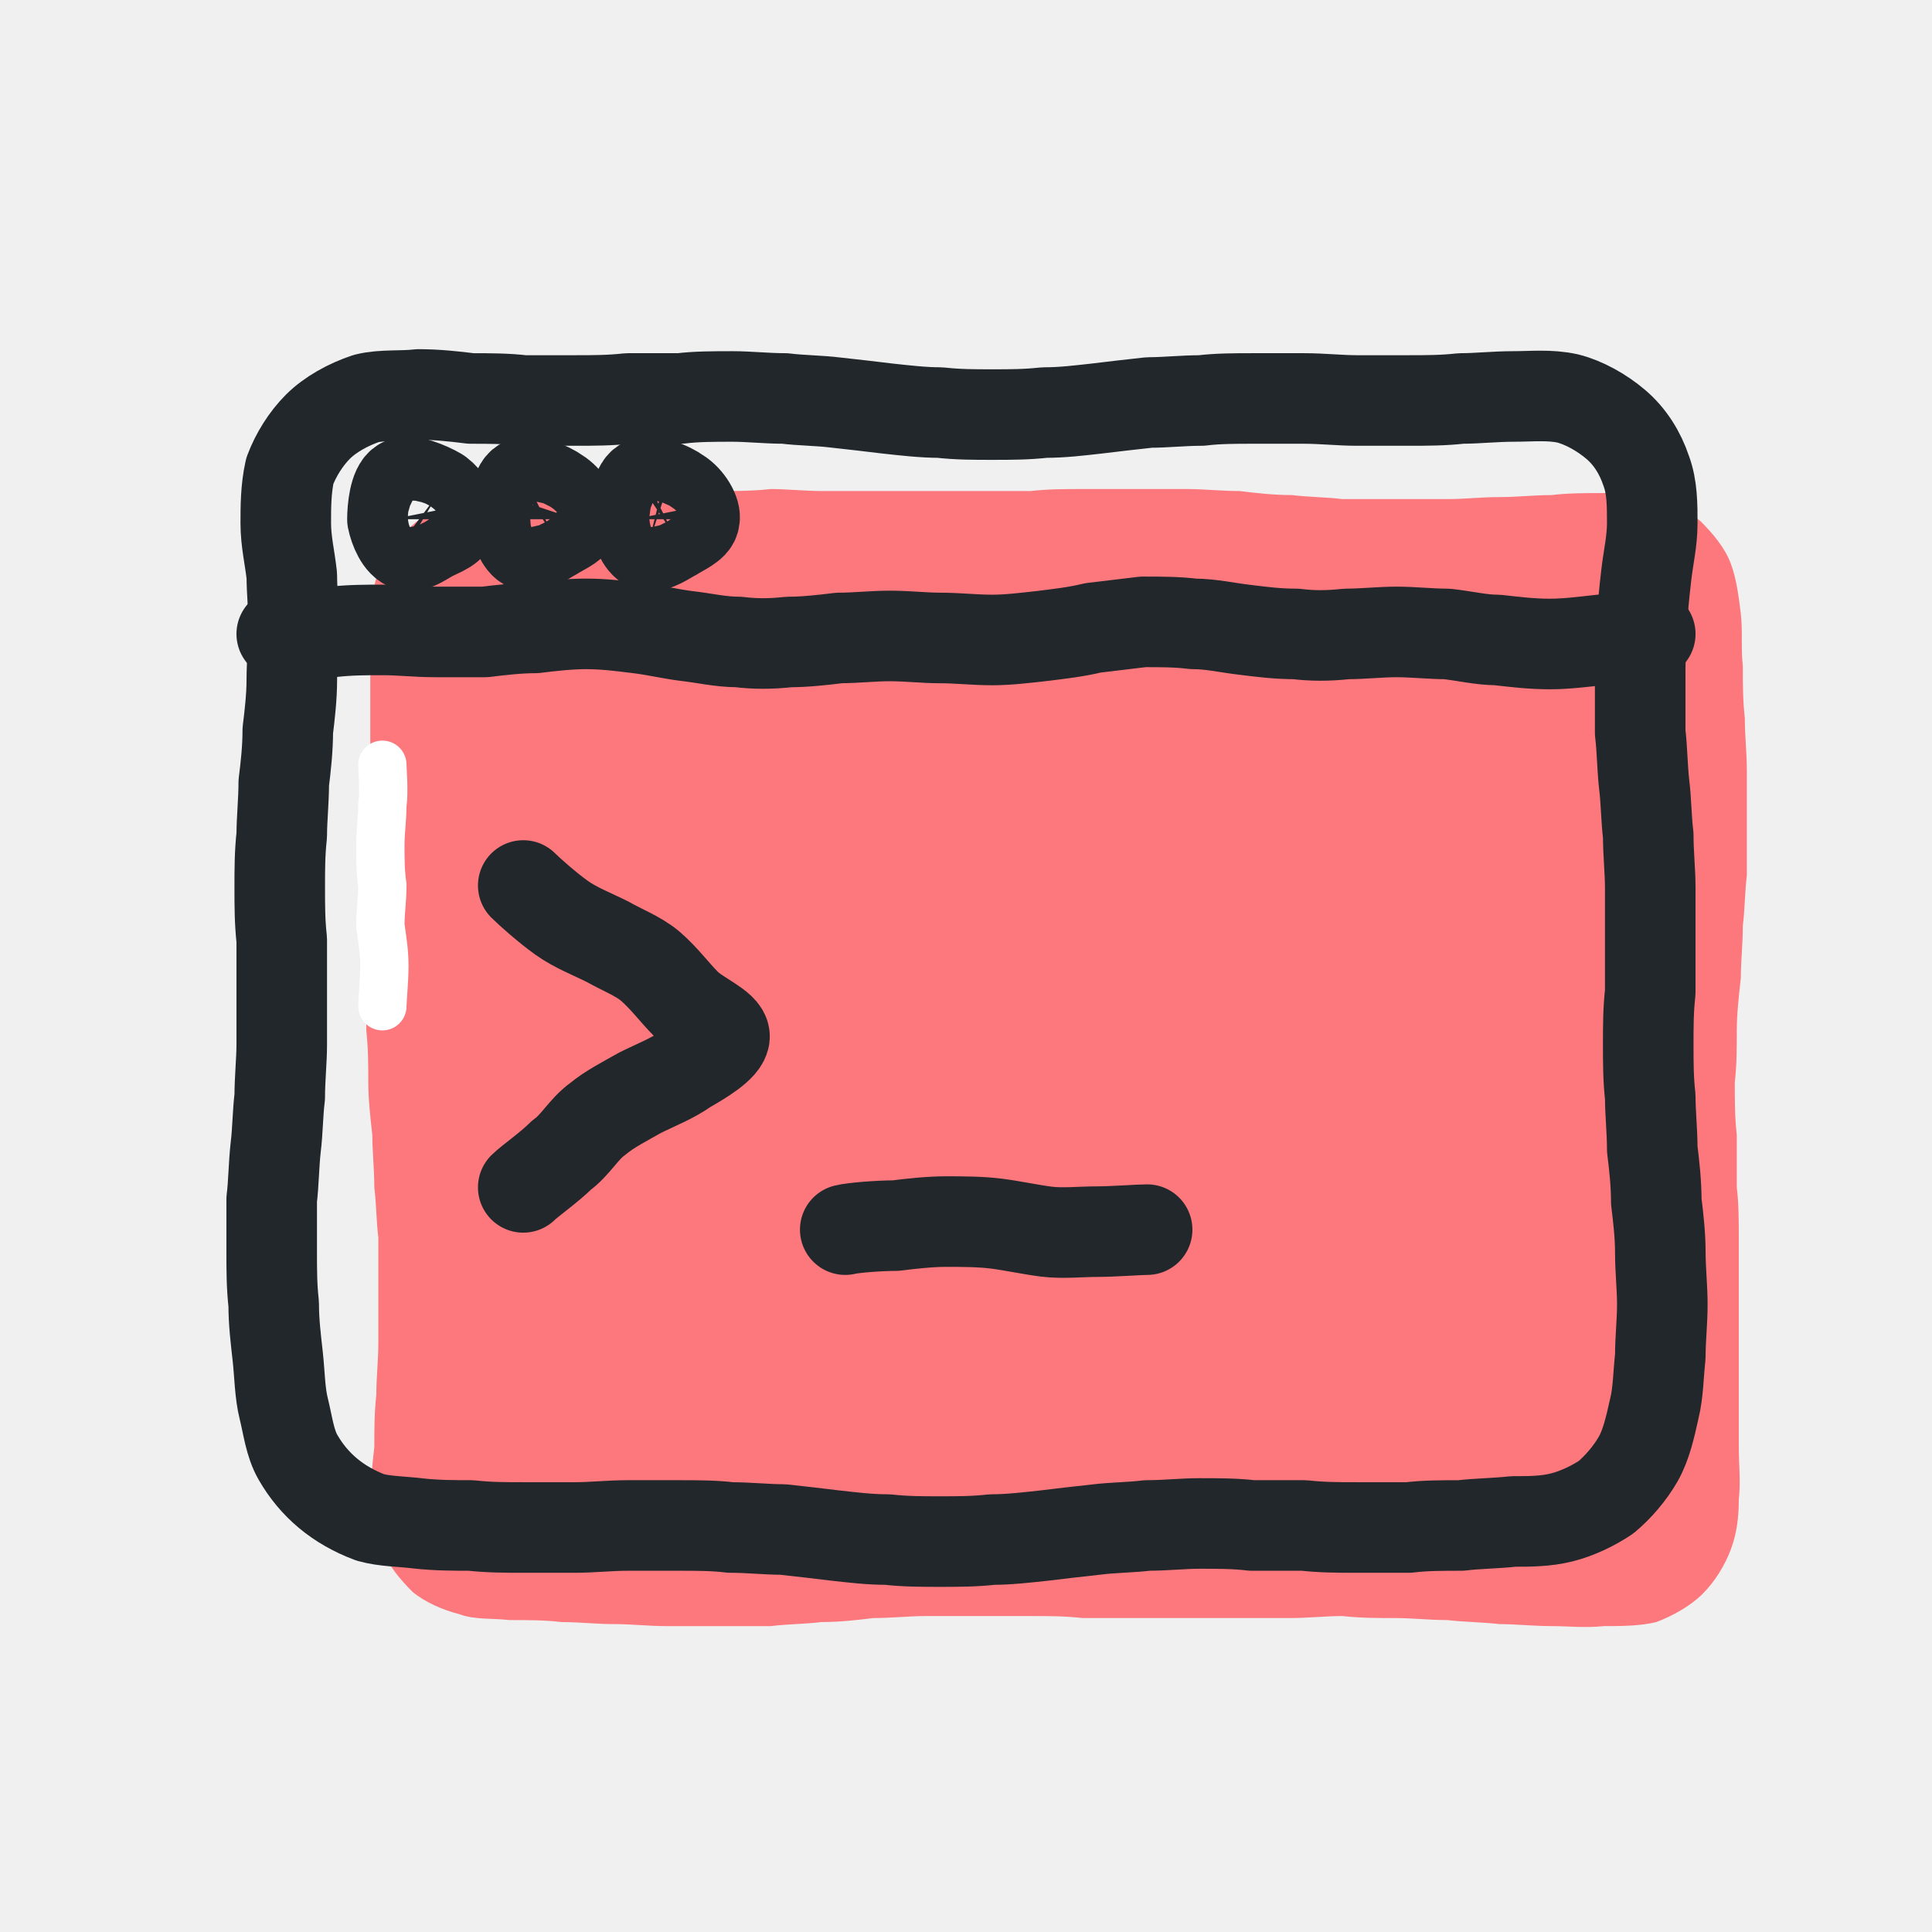
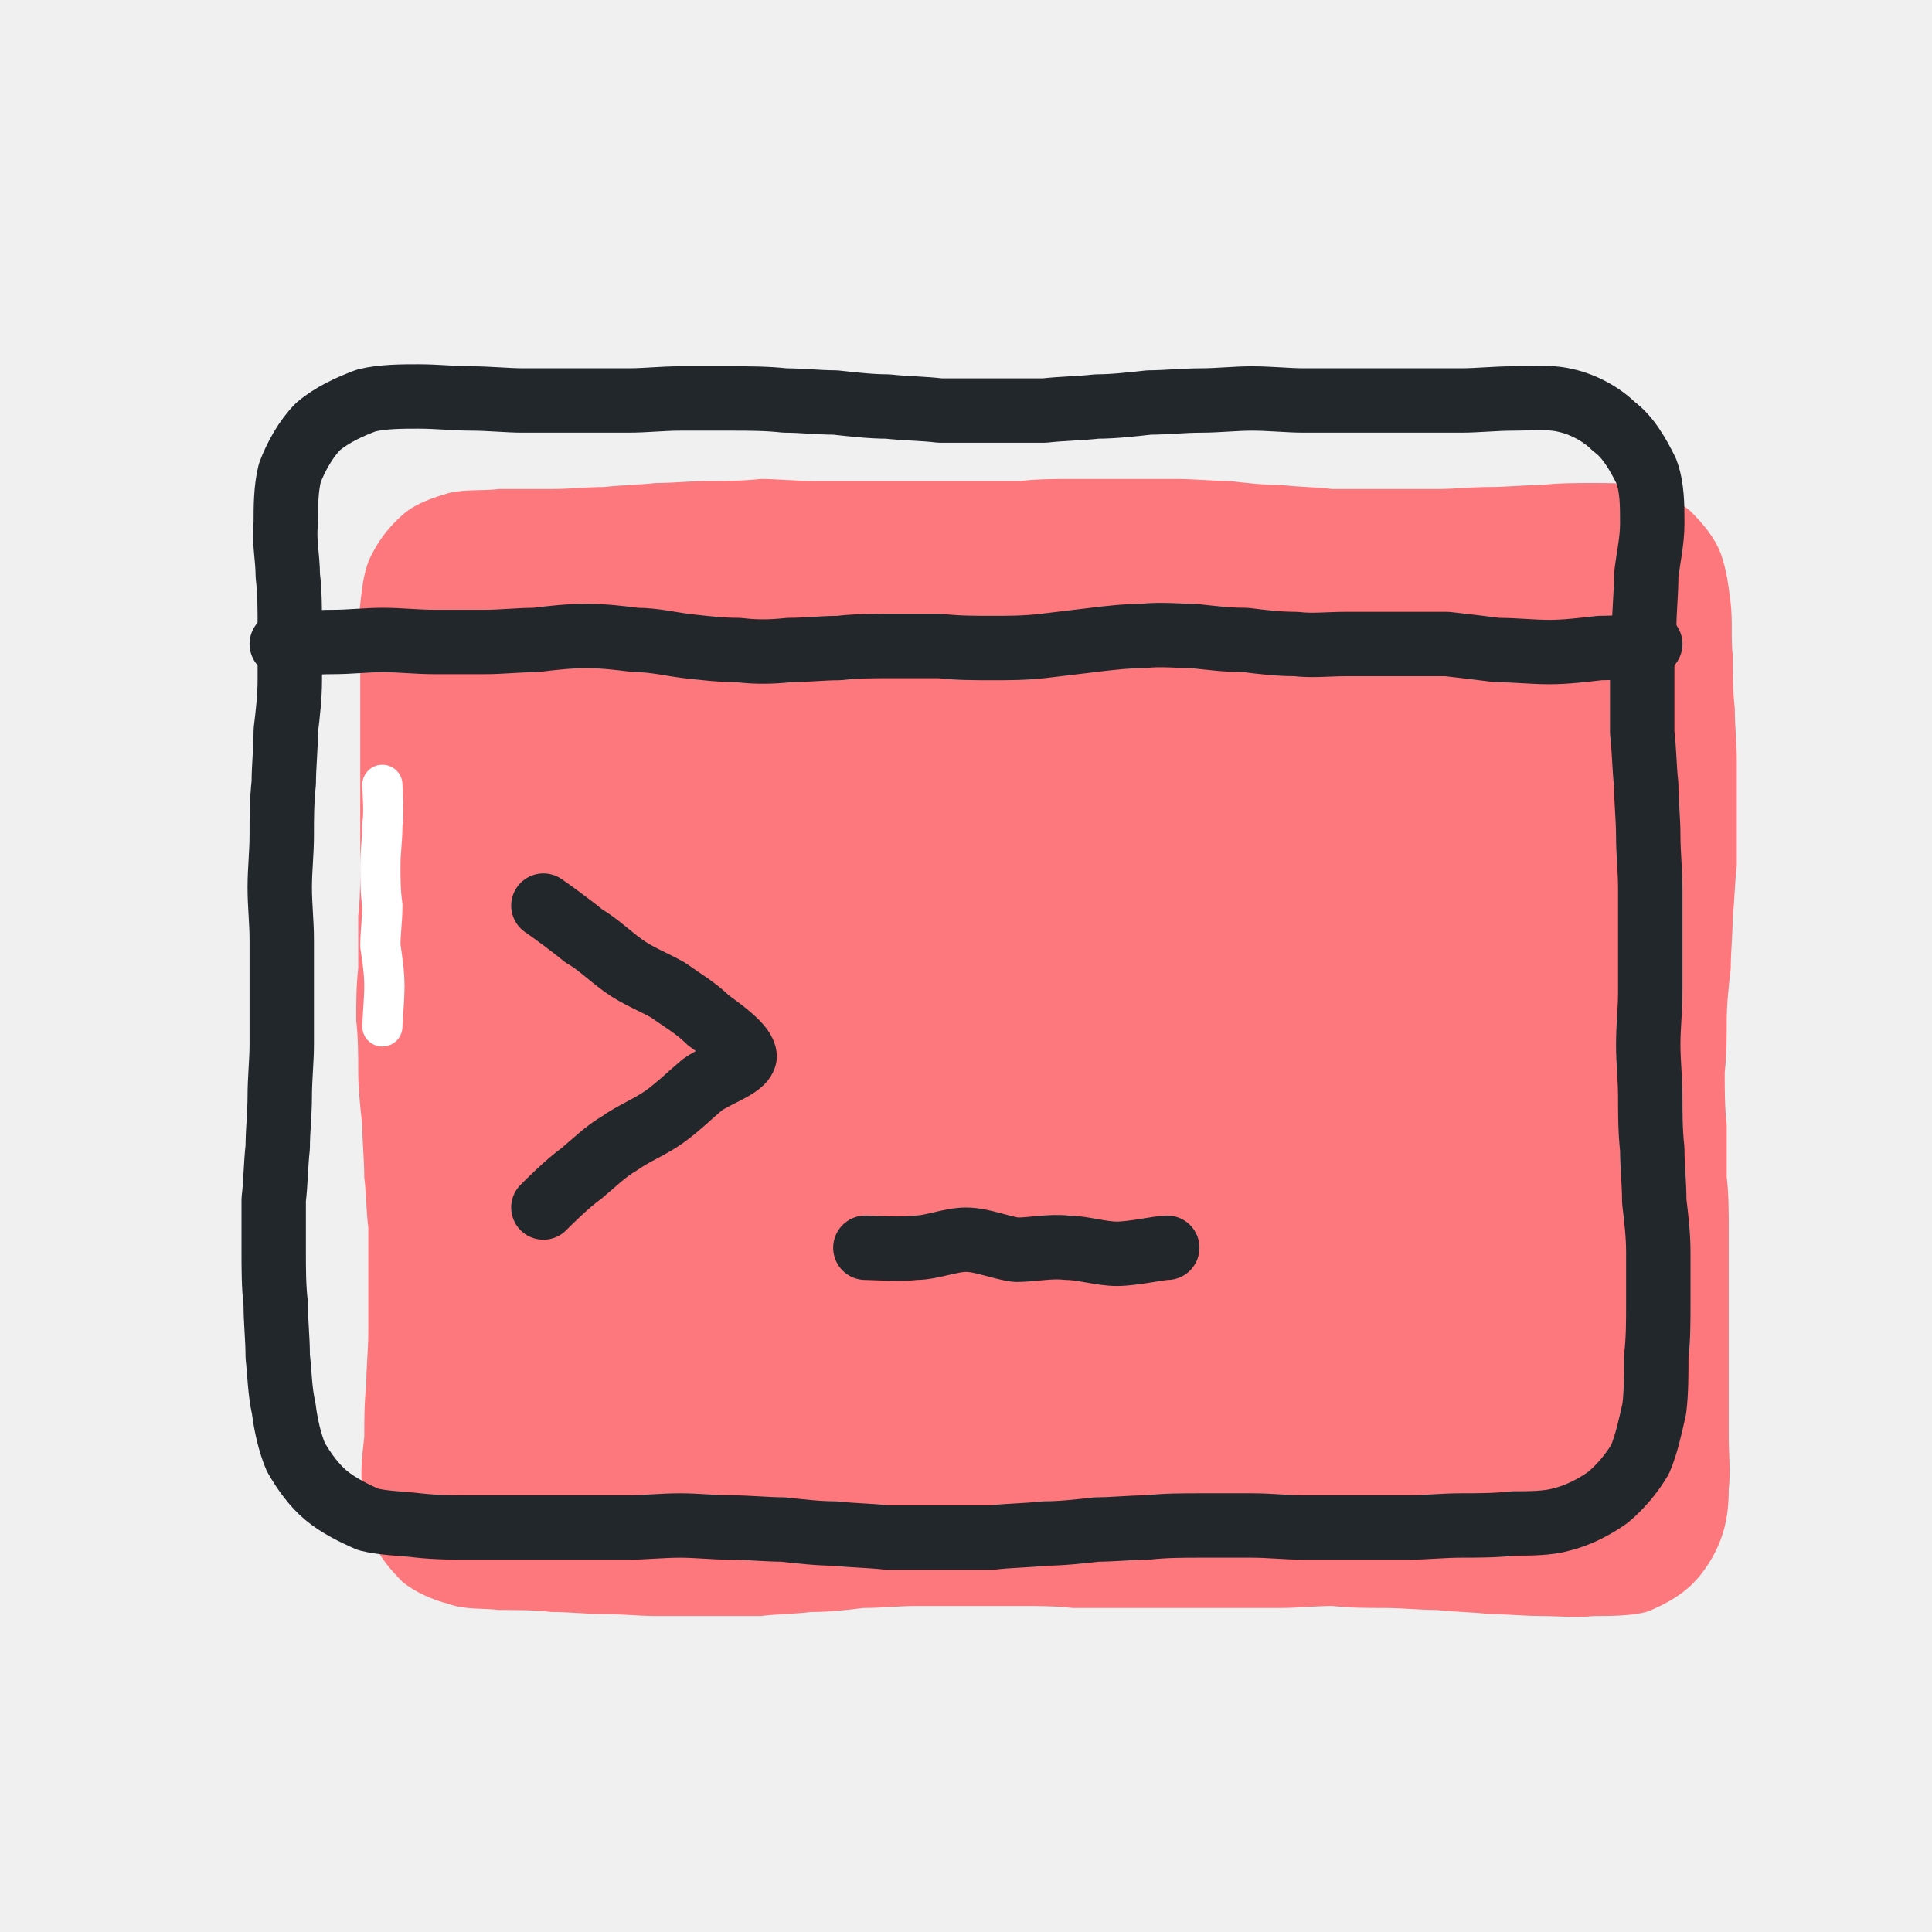
<svg xmlns="http://www.w3.org/2000/svg" viewBox="0 0 96 96" width="96" height="96">
-   <g transform="translate(4.5 4.5)" fill="#FC787D">
+   <g transform="translate(4 4)" fill="#FC787D">
    <path d="M13.9 26C14 25.1 14.1 24.2 14.5 23.5C14.9 22.7 15.5 22 16.1 21.5C16.7 21 17.6 20.7 18.3 20.5C19.1 20.3 20 20.4 20.8 20.3C21.7 20.3 22.6 20.3 23.4 20.3C24.3 20.3 25.2 20.2 26 20.2C26.9 20.1 27.7 20.1 28.6 20C29.5 20 30.3 19.9 31.2 19.9C32.1 19.9 32.9 19.9 33.8 19.8C34.6 19.8 35.5 19.9 36.4 19.9C37.2 19.9 38.1 19.9 39 19.9C39.8 19.9 40.7 19.9 41.5 19.9C42.4 19.9 43.3 19.9 44.1 19.9C45 19.9 45.9 19.9 46.7 19.9C47.6 19.8 48.4 19.8 49.3 19.8C50.2 19.8 51 19.8 51.9 19.8C52.8 19.8 53.6 19.8 54.5 19.8C55.3 19.8 56.2 19.9 57.1 19.9C57.9 20 58.8 20.1 59.7 20.1C60.5 20.2 61.4 20.2 62.2 20.3C63.1 20.3 64 20.3 64.8 20.3C65.7 20.3 66.6 20.3 67.4 20.3C68.3 20.3 69.1 20.2 70 20.2C70.9 20.2 71.7 20.1 72.6 20.1C73.4 20 74.3 20 75.2 20C76 20 76.9 20 77.8 20.2C78.6 20.4 79.4 20.9 80 21.4C80.6 22 81.2 22.7 81.5 23.5C81.8 24.3 81.9 25.2 82 26C82.1 26.9 82 27.7 82.1 28.6C82.1 29.5 82.1 30.3 82.2 31.2C82.2 32.1 82.3 32.9 82.3 33.8C82.3 34.6 82.3 35.5 82.3 36.4C82.3 37.2 82.3 38.1 82.3 39C82.2 39.8 82.2 40.7 82.1 41.5C82.1 42.4 82 43.3 82 44.1C81.9 45 81.8 45.9 81.8 46.7C81.8 47.6 81.8 48.4 81.7 49.3C81.7 50.2 81.7 51 81.8 51.9C81.8 52.8 81.8 53.6 81.8 54.5C81.9 55.3 81.9 56.2 81.9 57.1C81.9 57.9 81.9 58.8 81.9 59.7C81.9 60.5 81.9 61.4 81.9 62.2C81.9 63.1 81.9 64 81.9 64.8C81.9 65.7 81.9 66.6 81.9 67.4C81.9 68.3 82 69.1 81.9 70C81.9 70.9 81.8 71.7 81.5 72.5C81.2 73.3 80.7 74.1 80.1 74.7C79.5 75.3 78.6 75.8 77.8 76.1C77 76.3 76 76.3 75.2 76.3C74.3 76.4 73.4 76.3 72.6 76.3C71.7 76.3 70.8 76.2 70 76.2C69.1 76.1 68.3 76.1 67.4 76C66.5 76 65.7 75.9 64.8 75.9C63.9 75.9 63.1 75.9 62.2 75.8C61.4 75.8 60.5 75.9 59.6 75.9C58.8 75.9 57.9 75.9 57 75.9C56.2 75.9 55.3 75.9 54.5 75.9C53.6 75.9 52.7 75.9 51.9 75.9C51 75.9 50.1 75.9 49.3 75.9C48.4 75.8 47.6 75.8 46.7 75.8C45.8 75.8 45 75.8 44.1 75.8C43.2 75.8 42.4 75.8 41.5 75.8C40.7 75.8 39.8 75.9 38.9 75.9C38.1 76 37.2 76.1 36.3 76.1C35.5 76.2 34.6 76.2 33.8 76.3C32.9 76.3 32 76.3 31.2 76.3C30.3 76.3 29.4 76.3 28.6 76.3C27.7 76.3 26.9 76.2 26 76.2C25.1 76.2 24.3 76.1 23.4 76.1C22.6 76 21.7 76 20.8 76C20 75.9 19.1 76 18.3 75.7C17.5 75.5 16.6 75.1 16 74.6C15.4 74 14.8 73.3 14.5 72.5C14.1 71.7 14.1 70.8 14 70C13.9 69.1 14 68.3 14.1 67.4C14.1 66.5 14.1 65.7 14.2 64.8C14.2 63.9 14.3 63.1 14.3 62.2C14.3 61.4 14.3 60.5 14.3 59.6C14.3 58.8 14.3 57.9 14.3 57C14.2 56.2 14.2 55.3 14.1 54.5C14.1 53.6 14 52.7 14 51.9C13.9 51 13.8 50.1 13.8 49.3C13.8 48.4 13.8 47.6 13.7 46.7C13.7 45.8 13.7 45 13.8 44.1C13.8 43.2 13.8 42.4 13.8 41.5C13.9 40.7 13.9 39.8 13.9 38.9C13.9 38.1 13.9 37.2 13.9 36.3C13.9 35.5 13.9 34.6 13.9 33.8C13.9 32.9 13.9 32 13.9 31.2C13.9 30.3 13.9 29.5 13.9 28.6C13.9 27.7 13.8 26.8 13.9 26Z" />
  </g>
-   <g fill="none" stroke="#FFFFFF" stroke-width="2.4" stroke-linecap="round">
-     <path d="M19 38C19 38.3 19.1 39.3 19 40C19 40.7 18.9 41.3 18.9 42C18.9 42.7 18.9 43.3 19 44C19 44.7 18.9 45.3 18.9 46C19 46.7 19.1 47.3 19.1 48C19.1 48.7 19 49.7 19 50" />
+   <g fill="none" stroke="#FFFFFF" stroke-width="2" stroke-linecap="round">
+     <path d="M19 39C19 39.3 19.1 40.3 19 41C19 41.7 18.9 42.3 18.9 43C18.9 43.7 18.9 44.3 19 45C19 45.7 18.9 46.3 18.9 47C19 47.7 19.1 48.3 19.1 49C19.1 49.7 19 50.7 19 51" />
  </g>
-   <g fill="none" stroke="#21272B" stroke-width="4.5" stroke-linecap="round" stroke-linejoin="round">
-     <path d="M14.2 26C14.2 25.2 14.2 24.3 14.4 23.4C14.7 22.6 15.2 21.8 15.8 21.2C16.4 20.6 17.3 20.1 18.2 19.8C19 19.6 20 19.7 20.8 19.6C21.7 19.6 22.6 19.7 23.4 19.8C24.3 19.8 25.2 19.8 26 19.9C26.9 19.9 27.7 19.9 28.6 19.9C29.5 19.9 30.3 19.9 31.2 19.8C32.1 19.8 32.9 19.8 33.8 19.8C34.6 19.7 35.5 19.7 36.4 19.7C37.2 19.7 38.1 19.8 39 19.8C39.8 19.9 40.7 19.9 41.5 20C42.4 20.1 43.3 20.2 44.1 20.3C45 20.4 45.9 20.5 46.7 20.5C47.6 20.6 48.4 20.6 49.3 20.6C50.2 20.6 51 20.6 51.9 20.5C52.8 20.5 53.6 20.4 54.5 20.3C55.3 20.2 56.2 20.1 57.1 20C57.9 20 58.8 19.9 59.7 19.9C60.5 19.8 61.4 19.8 62.2 19.8C63.1 19.8 64 19.8 64.8 19.8C65.7 19.8 66.6 19.9 67.4 19.9C68.3 19.9 69.1 19.9 70 19.9C70.9 19.9 71.7 19.9 72.6 19.8C73.4 19.8 74.3 19.7 75.2 19.7C76.1 19.7 77 19.6 77.9 19.8C78.7 20 79.6 20.5 80.3 21.1C81 21.7 81.5 22.5 81.8 23.4C82.1 24.2 82.1 25.1 82.1 26C82.1 26.9 81.9 27.7 81.8 28.6C81.7 29.5 81.6 30.3 81.6 31.2C81.5 32.1 81.5 32.9 81.5 33.8C81.5 34.6 81.5 35.5 81.5 36.4C81.6 37.2 81.6 38.1 81.7 39C81.8 39.8 81.8 40.7 81.9 41.5C81.9 42.4 82 43.3 82 44.1C82 45 82 45.9 82 46.7C82 47.6 82 48.4 82 49.3C81.9 50.2 81.9 51 81.9 51.9C81.9 52.8 81.9 53.6 82 54.5C82 55.3 82.1 56.2 82.1 57.1C82.2 57.9 82.3 58.8 82.3 59.7C82.4 60.5 82.5 61.4 82.5 62.2C82.5 63.1 82.6 64 82.6 64.8C82.6 65.7 82.5 66.5 82.5 67.4C82.4 68.3 82.4 69.2 82.2 70C82 70.9 81.8 71.8 81.4 72.5C81 73.2 80.4 73.9 79.8 74.4C79.2 74.8 78.4 75.2 77.6 75.4C76.8 75.6 76 75.6 75.2 75.6C74.3 75.7 73.4 75.7 72.6 75.8C71.7 75.8 70.8 75.8 70 75.9C69.1 75.9 68.3 75.9 67.4 75.9C66.5 75.9 65.7 75.9 64.8 75.8C63.9 75.8 63.1 75.8 62.2 75.8C61.4 75.7 60.5 75.7 59.6 75.7C58.8 75.7 57.9 75.8 57 75.8C56.2 75.9 55.3 75.9 54.5 76C53.6 76.1 52.7 76.2 51.9 76.3C51 76.4 50.1 76.5 49.3 76.5C48.4 76.6 47.6 76.6 46.7 76.6C45.8 76.6 45 76.6 44.1 76.5C43.2 76.5 42.4 76.4 41.5 76.3C40.7 76.2 39.8 76.1 38.9 76C38.1 76 37.2 75.9 36.3 75.9C35.5 75.8 34.6 75.8 33.8 75.8C32.9 75.8 32 75.8 31.2 75.8C30.3 75.8 29.4 75.9 28.6 75.9C27.7 75.9 26.9 75.9 26 75.9C25.1 75.9 24.3 75.9 23.4 75.8C22.6 75.8 21.7 75.8 20.8 75.7C20 75.6 19.1 75.6 18.4 75.4C17.6 75.1 16.9 74.7 16.3 74.2C15.7 73.7 15.2 73.1 14.8 72.4C14.4 71.7 14.3 70.8 14.1 70C13.9 69.2 13.9 68.3 13.8 67.4C13.7 66.5 13.6 65.7 13.6 64.8C13.5 63.9 13.5 63.1 13.5 62.2C13.5 61.4 13.5 60.5 13.5 59.6C13.6 58.8 13.6 57.9 13.7 57C13.8 56.2 13.8 55.3 13.9 54.5C13.9 53.6 14 52.7 14 51.9C14 51 14 50.1 14 49.3C14 48.4 14 47.6 14 46.7C13.9 45.8 13.9 45 13.9 44.1C13.9 43.2 13.9 42.4 14 41.5C14 40.7 14.1 39.8 14.1 38.9C14.2 38.1 14.3 37.2 14.3 36.3C14.4 35.5 14.5 34.6 14.5 33.8C14.5 32.9 14.6 32 14.6 31.2C14.6 30.3 14.5 29.4 14.5 28.6C14.4 27.7 14.2 26.9 14.2 26Z" />
-     <path d="M14 31.5C14.4 31.5 15.7 31.4 16.5 31.4C17.4 31.3 18.2 31.3 19 31.3C19.9 31.3 20.7 31.4 21.6 31.4C22.4 31.4 23.2 31.4 24.1 31.4C24.9 31.3 25.8 31.2 26.6 31.2C27.4 31.1 28.3 31 29.1 31C30 31 30.8 31.1 31.6 31.2C32.5 31.3 33.3 31.5 34.1 31.6C35 31.7 35.8 31.9 36.7 31.9C37.5 32 38.3 32 39.2 31.9C40 31.9 40.9 31.8 41.7 31.7C42.5 31.7 43.4 31.6 44.2 31.6C45.1 31.6 45.9 31.7 46.7 31.7C47.6 31.7 48.4 31.8 49.3 31.8C50.1 31.8 50.9 31.7 51.8 31.6C52.6 31.5 53.5 31.4 54.3 31.2C55.1 31.1 56 31 56.8 30.9C57.7 30.9 58.5 30.9 59.3 31C60.2 31 61 31.2 61.9 31.3C62.7 31.4 63.5 31.5 64.4 31.5C65.2 31.6 66 31.6 66.9 31.5C67.7 31.5 68.6 31.4 69.4 31.4C70.2 31.4 71.1 31.5 71.9 31.5C72.8 31.6 73.6 31.8 74.4 31.8C75.3 31.9 76.1 32 77 32C77.8 32 78.6 31.9 79.5 31.8C80.3 31.7 81.6 31.6 82 31.5" />
-     <path d="M19.5 25.8C19.6 26.3 19.9 27 20.3 27.1C20.6 27.2 21.1 26.8 21.5 26.6C21.9 26.4 22.5 26.2 22.5 25.8C22.6 25.4 22.2 24.8 21.8 24.5C21.3 24.2 20.3 23.8 20 24C19.6 24.2 19.5 25.3 19.5 25.8Z" />
-     <path d="M25.6 25.8C25.6 26.3 25.9 27 26.2 27.1C26.5 27.3 27.1 26.8 27.5 26.6C27.8 26.4 28.5 26.1 28.6 25.8C28.6 25.5 28.2 24.8 27.7 24.5C27.3 24.2 26.3 23.8 26 24C25.6 24.2 25.5 25.3 25.6 25.8Z" />
-     <path d="M31.5 25.8C31.6 26.3 31.9 27 32.2 27.1C32.6 27.2 33.1 26.8 33.5 26.6C33.8 26.4 34.5 26.1 34.5 25.8C34.6 25.5 34.2 24.8 33.7 24.5C33.3 24.2 32.3 23.8 32 24C31.6 24.2 31.5 25.3 31.5 25.8Z" />
-     <path d="M26 44C26.3 44.3 27.2 45.1 27.9 45.6C28.6 46.1 29.4 46.4 30.2 46.8C30.9 47.2 31.7 47.5 32.3 48C33 48.6 33.5 49.3 34.1 49.9C34.7 50.5 36 51 36 51.5C36 52 34.8 52.7 34.1 53.1C33.4 53.6 32.6 53.9 31.8 54.3C31.1 54.7 30.3 55.1 29.7 55.6C29 56.1 28.6 56.9 27.9 57.4C27.3 58 26.3 58.7 26 59" />
-     <path d="M42 61.1C42.4 61 43.7 60.9 44.5 60.9C45.3 60.8 46.2 60.7 47 60.7C47.8 60.7 48.7 60.7 49.5 60.8C50.3 60.9 51.2 61.1 52 61.2C52.8 61.3 53.7 61.2 54.5 61.2C55.3 61.2 56.6 61.1 57 61.1" />
+   <g fill="none" stroke="#21272B" stroke-width="3.2" stroke-linecap="round" stroke-linejoin="round">
+     <path d="M14.2 26C14.2 25.2 14.2 24.3 14.4 23.5C14.7 22.7 15.2 21.8 15.8 21.2C16.5 20.6 17.4 20.2 18.2 19.9C19 19.7 20 19.7 20.8 19.7C21.7 19.7 22.6 19.8 23.4 19.8C24.3 19.8 25.2 19.9 26 19.9C26.9 19.9 27.7 19.9 28.6 19.9C29.5 19.9 30.3 19.9 31.2 19.9C32.1 19.9 32.9 19.8 33.8 19.8C34.6 19.8 35.5 19.8 36.4 19.8C37.2 19.8 38.1 19.8 39 19.9C39.8 19.9 40.7 20 41.5 20C42.4 20.1 43.3 20.2 44.1 20.2C45 20.3 45.9 20.3 46.7 20.4C47.6 20.4 48.4 20.4 49.3 20.4C50.2 20.4 51 20.4 51.9 20.4C52.8 20.3 53.6 20.3 54.5 20.2C55.3 20.2 56.2 20.1 57.1 20C57.9 20 58.8 19.9 59.7 19.9C60.5 19.9 61.4 19.8 62.2 19.8C63.1 19.8 64 19.9 64.8 19.9C65.7 19.9 66.6 19.9 67.4 19.9C68.3 19.9 69.1 19.9 70 19.9C70.9 19.9 71.7 19.9 72.6 19.9C73.4 19.9 74.3 19.8 75.2 19.8C76 19.8 77 19.7 77.8 19.9C78.7 20.1 79.6 20.6 80.2 21.2C80.9 21.7 81.4 22.6 81.8 23.4C82.1 24.2 82.1 25.1 82.1 26C82.1 26.9 81.9 27.7 81.8 28.6C81.8 29.5 81.7 30.3 81.7 31.2C81.6 32.1 81.6 32.9 81.6 33.8C81.6 34.6 81.6 35.5 81.6 36.4C81.7 37.2 81.7 38.1 81.8 39C81.8 39.8 81.9 40.7 81.9 41.5C81.9 42.4 82 43.3 82 44.1C82 45 82 45.9 82 46.7C82 47.6 82 48.4 82 49.3C82 50.2 81.9 51 81.9 51.9C81.9 52.8 82 53.6 82 54.5C82 55.3 82 56.2 82.1 57.1C82.1 57.9 82.2 58.8 82.2 59.7C82.3 60.5 82.4 61.4 82.4 62.2C82.4 63.1 82.4 64 82.4 64.8C82.4 65.7 82.4 66.5 82.3 67.4C82.3 68.3 82.3 69.2 82.2 70C82 70.9 81.8 71.8 81.5 72.5C81.1 73.2 80.5 73.9 79.9 74.4C79.2 74.9 78.4 75.3 77.6 75.5C76.9 75.7 76 75.7 75.2 75.7C74.3 75.8 73.4 75.8 72.6 75.8C71.7 75.8 70.8 75.9 70 75.9C69.1 75.9 68.3 75.9 67.4 75.9C66.5 75.9 65.7 75.9 64.8 75.9C63.9 75.9 63.1 75.8 62.2 75.8C61.4 75.8 60.5 75.8 59.6 75.8C58.8 75.8 57.9 75.8 57 75.9C56.2 75.9 55.3 76 54.5 76C53.6 76.1 52.7 76.2 51.9 76.2C51 76.3 50.1 76.3 49.3 76.4C48.4 76.4 47.6 76.4 46.7 76.4C45.8 76.4 45 76.4 44.1 76.4C43.2 76.3 42.4 76.3 41.5 76.2C40.7 76.2 39.8 76.1 38.9 76C38.1 76 37.2 75.9 36.3 75.9C35.5 75.9 34.6 75.8 33.8 75.8C32.9 75.8 32 75.9 31.2 75.9C30.3 75.9 29.4 75.9 28.6 75.9C27.7 75.9 26.9 75.9 26 75.9C25.1 75.9 24.3 75.9 23.4 75.9C22.6 75.9 21.7 75.9 20.8 75.8C20 75.7 19.1 75.7 18.3 75.5C17.6 75.2 16.8 74.8 16.2 74.3C15.6 73.8 15.1 73.1 14.7 72.4C14.4 71.7 14.2 70.8 14.1 70C13.9 69.1 13.9 68.3 13.8 67.4C13.8 66.5 13.7 65.7 13.7 64.8C13.6 63.9 13.6 63.1 13.6 62.2C13.6 61.4 13.6 60.5 13.6 59.6C13.7 58.8 13.7 57.9 13.8 57C13.8 56.2 13.9 55.3 13.9 54.5C13.9 53.6 14 52.7 14 51.9C14 51 14 50.1 14 49.3C14 48.4 14 47.6 14 46.7C14 45.8 13.9 45 13.9 44.1C13.9 43.2 14 42.4 14 41.5C14 40.7 14 39.8 14.1 38.9C14.1 38.1 14.2 37.2 14.2 36.3C14.3 35.5 14.4 34.6 14.4 33.8C14.4 32.9 14.4 32 14.4 31.2C14.4 30.3 14.4 29.4 14.3 28.6C14.3 27.7 14.1 26.9 14.2 26Z" />
+     <path d="M14 32C14.4 32 15.7 31.9 16.5 31.9C17.4 31.9 18.2 31.8 19 31.8C19.9 31.8 20.7 31.9 21.6 31.9C22.4 31.9 23.2 31.9 24.1 31.9C24.9 31.9 25.8 31.8 26.6 31.8C27.4 31.7 28.3 31.6 29.1 31.6C30 31.6 30.8 31.7 31.6 31.8C32.5 31.8 33.3 32 34.1 32.1C35 32.2 35.8 32.3 36.7 32.3C37.5 32.4 38.3 32.4 39.2 32.3C40 32.3 40.9 32.2 41.7 32.2C42.5 32.1 43.4 32.1 44.2 32.1C45.1 32.1 45.9 32.1 46.7 32.1C47.6 32.2 48.4 32.2 49.3 32.2C50.1 32.2 50.9 32.2 51.8 32.1C52.6 32 53.5 31.9 54.3 31.8C55.1 31.7 56 31.6 56.8 31.6C57.7 31.5 58.5 31.6 59.3 31.6C60.2 31.7 61 31.8 61.9 31.8C62.7 31.9 63.5 32 64.4 32C65.2 32.1 66 32 66.9 32C67.7 32 68.6 32 69.4 32C70.2 32 71.1 32 71.9 32C72.8 32.1 73.6 32.2 74.4 32.3C75.3 32.3 76.1 32.4 77 32.4C77.8 32.4 78.6 32.3 79.5 32.2C80.3 32.2 81.6 32.1 82 32" />
+     <path d="M27 45C27.3 45.2 28.4 46 29 46.5C29.7 46.9 30.3 47.5 31 48C31.7 48.5 32.5 48.8 33.2 49.2C33.9 49.7 34.6 50.1 35.2 50.7C35.9 51.2 37 52 37 52.5C36.9 53 35.6 53.4 34.9 53.9C34.3 54.4 33.7 55 33 55.5C32.3 56 31.5 56.3 30.8 56.8C30.1 57.2 29.5 57.8 28.9 58.3C28.2 58.8 27.3 59.7 27 60" />
+     <path d="M43 62C43.4 62 44.7 62.1 45.5 62C46.3 62 47.2 61.6 48 61.6C48.8 61.6 49.7 62 50.5 62.1C51.3 62.1 52.2 61.9 53 62C53.8 62 54.7 62.3 55.5 62.3C56.3 62.3 57.6 62 58 62" />
  </g>
</svg>
